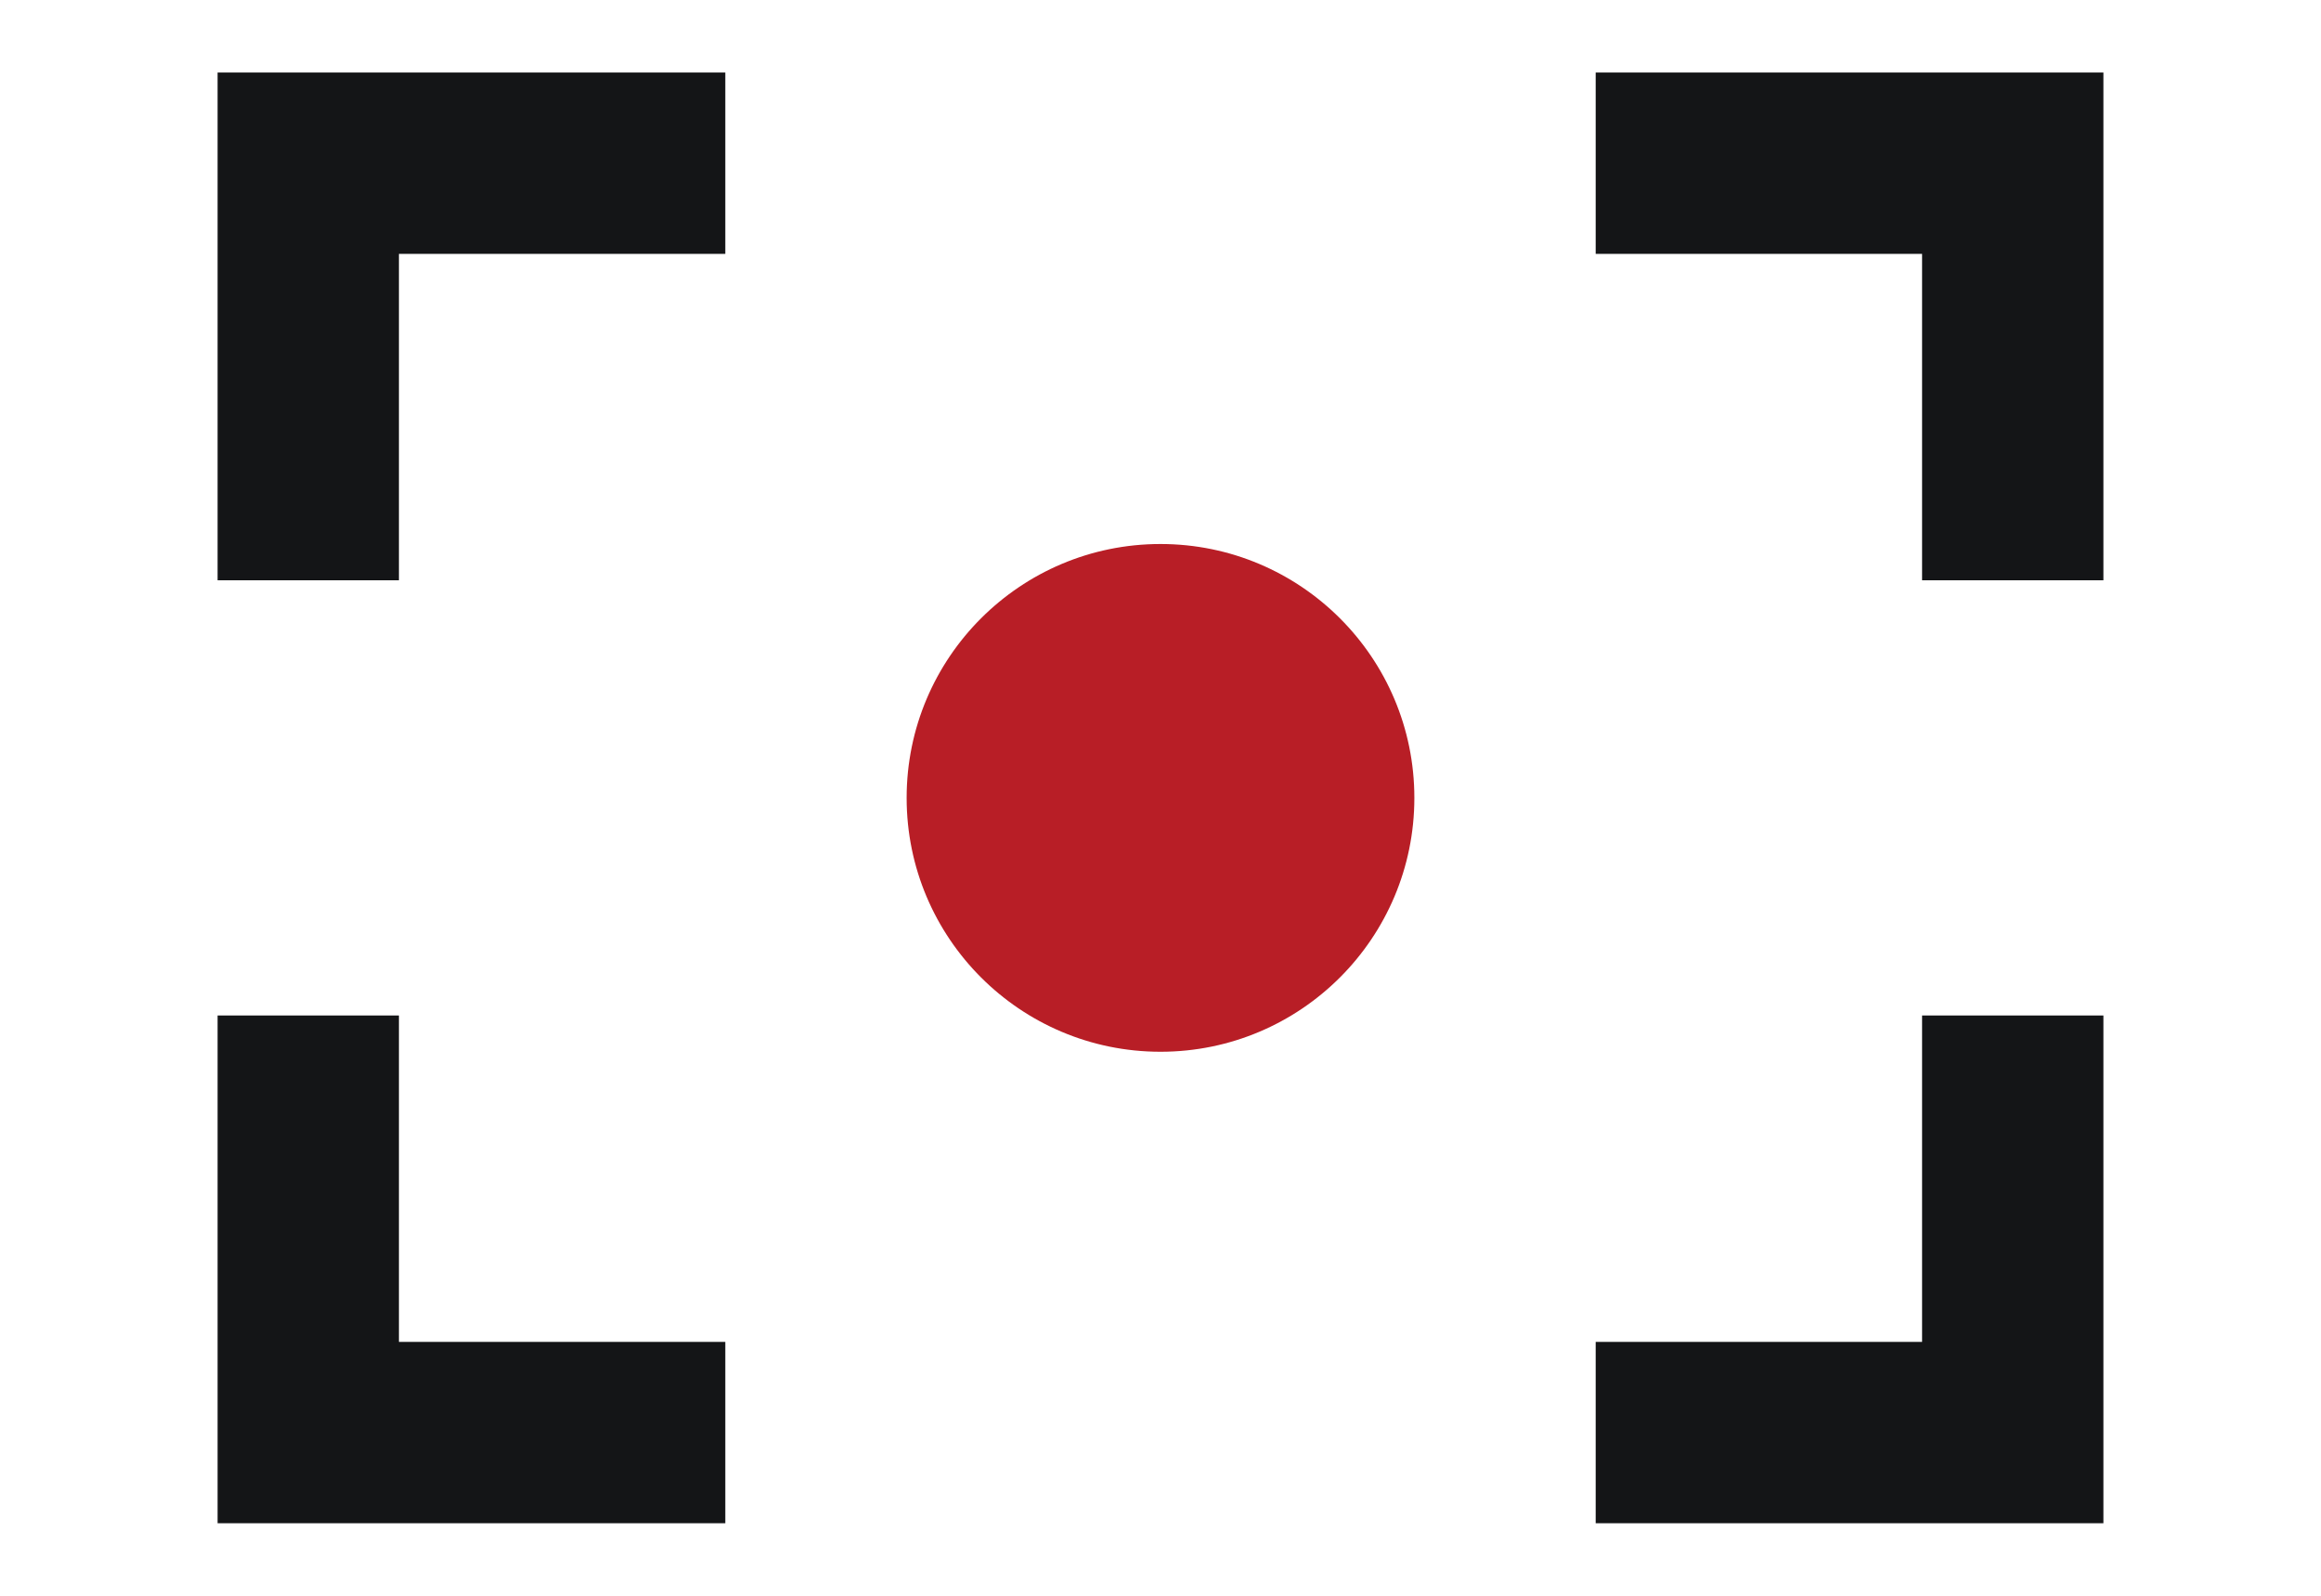
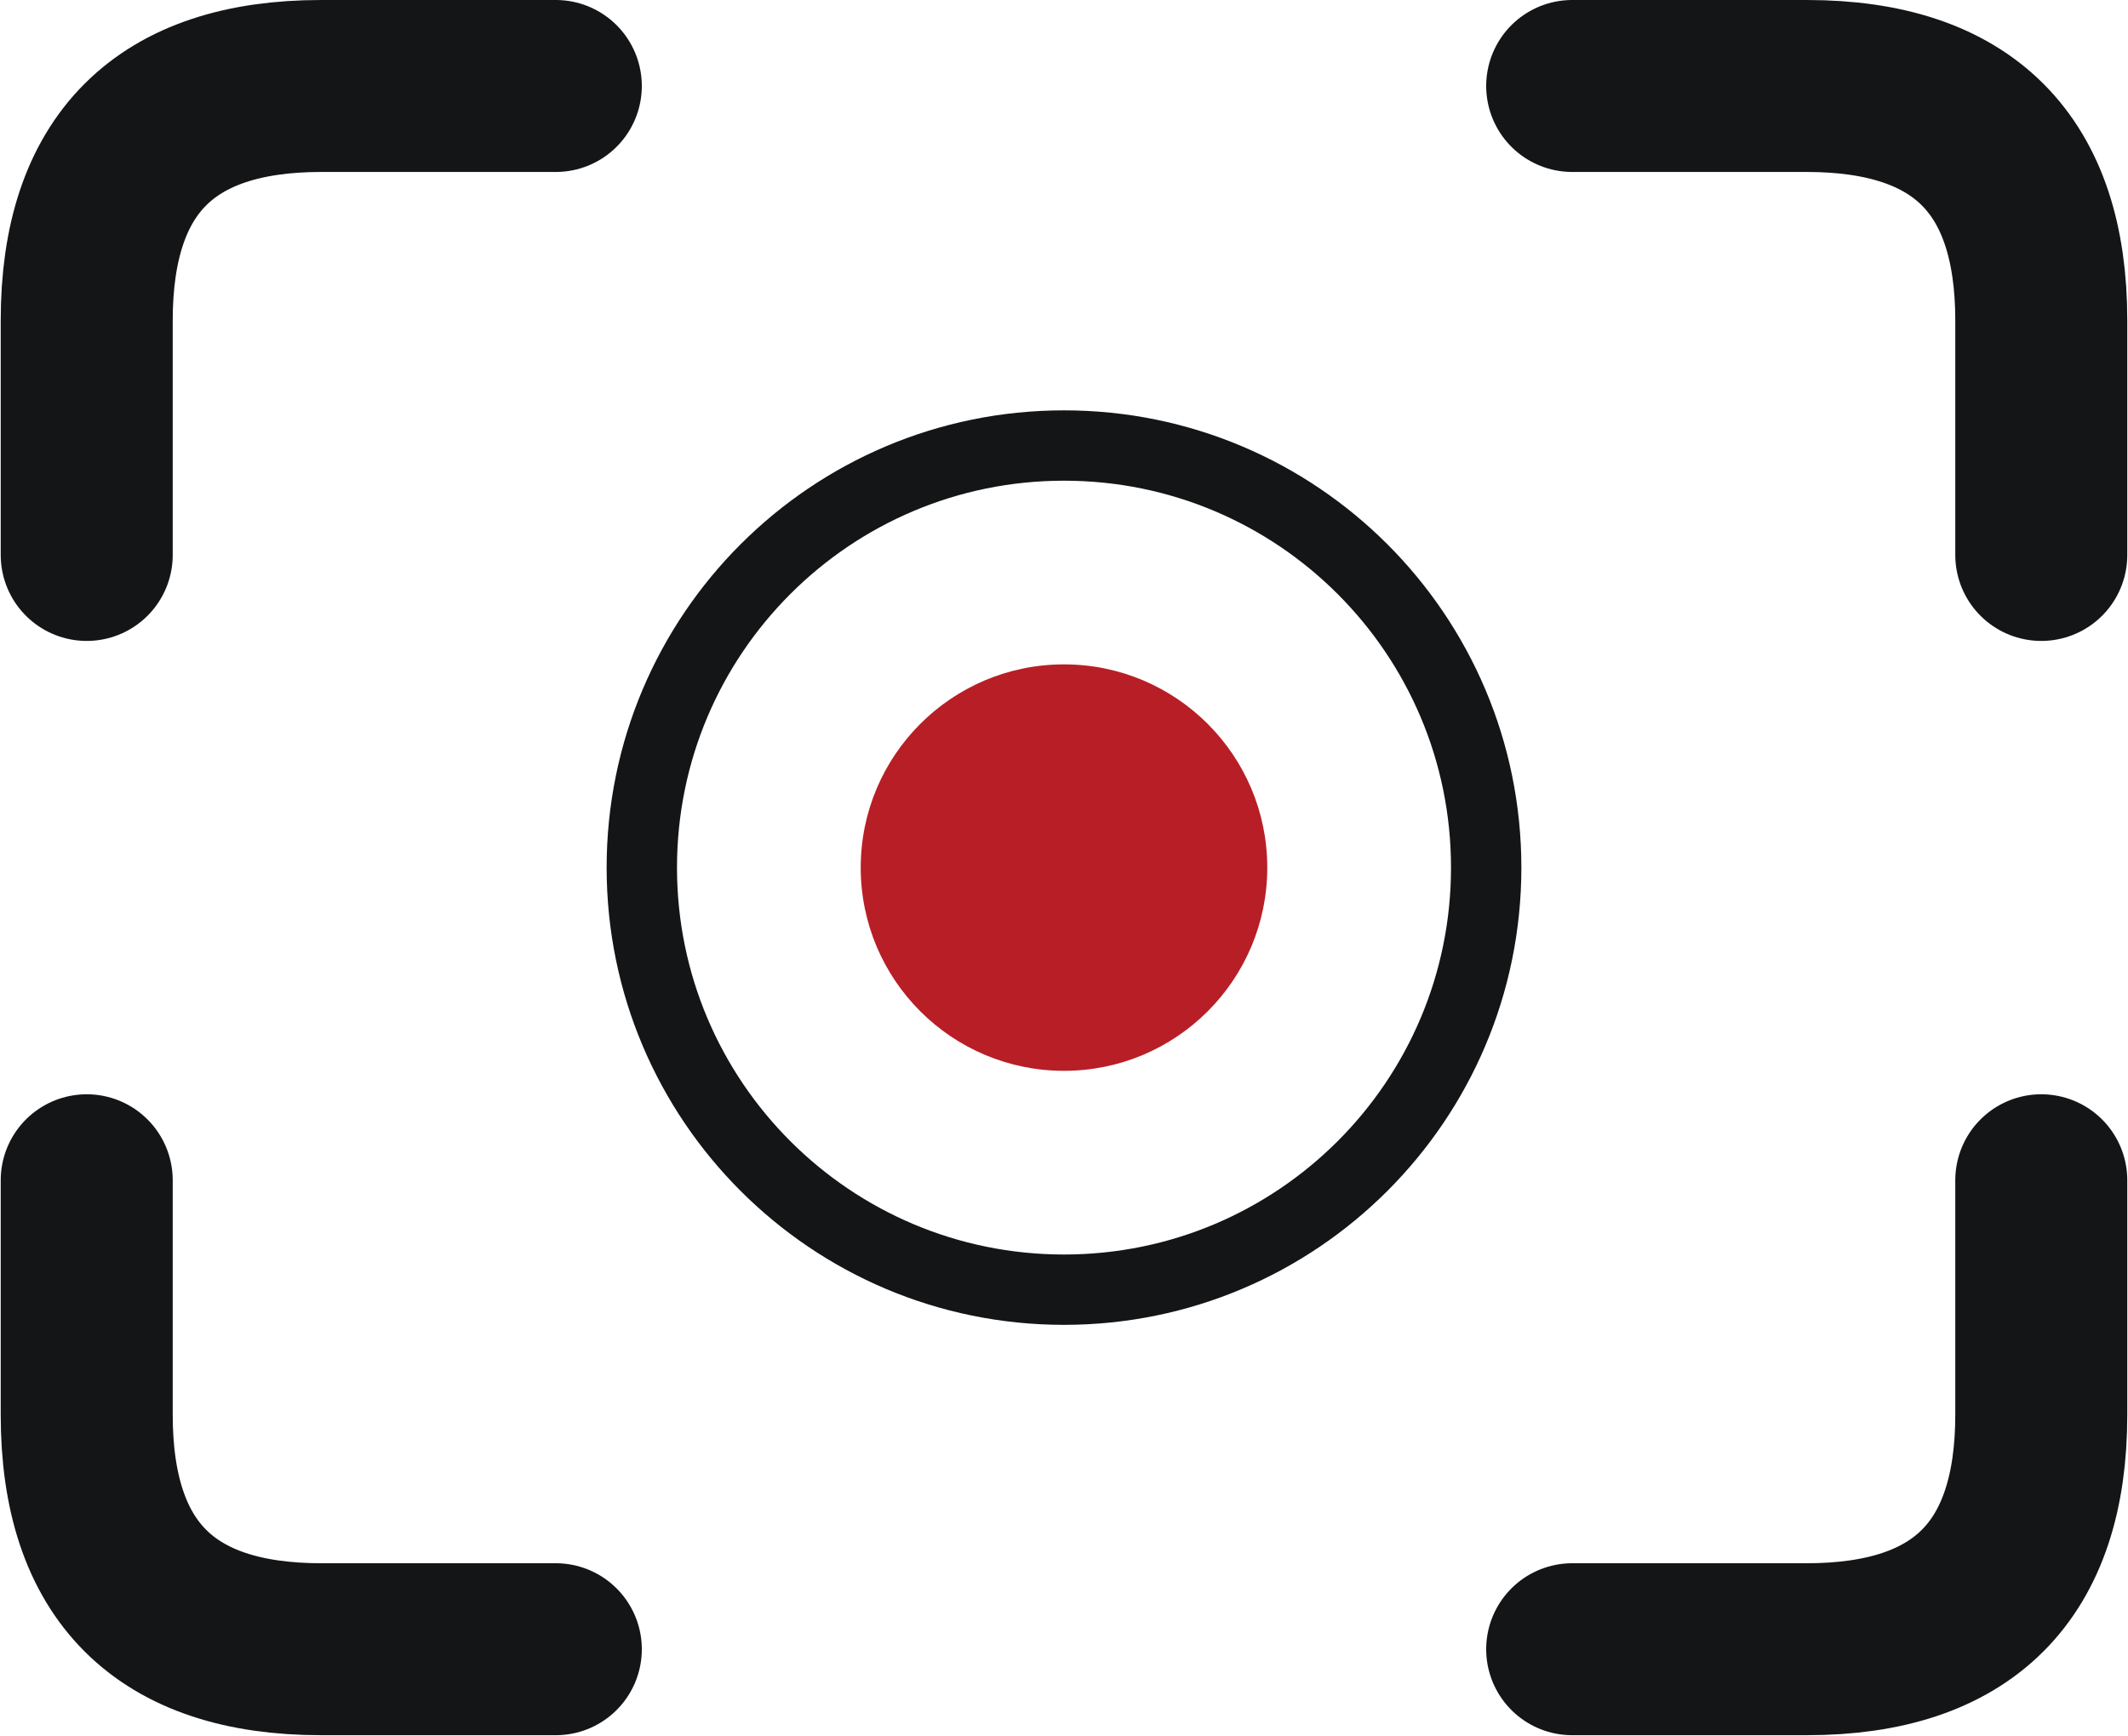
- <svg xmlns="http://www.w3.org/2000/svg" viewBox="0 12 64 44" width="320" height="220">
-   <path d="M6 14 H20 V19 H11 V28 H6 Z M58 14 H44 V19 H53 V28 H58 Z M6 54 H20 V49 H11 V40 H6 Z M58 54 H44 V49 H53 V40 H58 Z" fill="#141517" />
-   <circle cx="32" cy="34" r="7" fill="#B81E26" />
+ <svg xmlns="http://www.w3.org/2000/svg" viewBox="240 290 544 444" width="320" height="261">
+   <g fill="none" stroke="#141517" stroke-width="44" stroke-linecap="round">
+     <path d="M262 432 V372 Q262 312 322 312 H382" />
+     <path d="M642 312 H702 Q762 312 762 372 V432" />
+     <path d="M762 592 V652 Q762 712 702 712 H642" />
+     <path d="M382 712 H322 Q262 712 262 652 V592" />
+   </g>
+   <circle cx="512" cy="512" r="108" fill="none" stroke="#141517" stroke-width="18" />
+   <circle cx="512" cy="512" r="52" fill="#B81E26" />
</svg>
